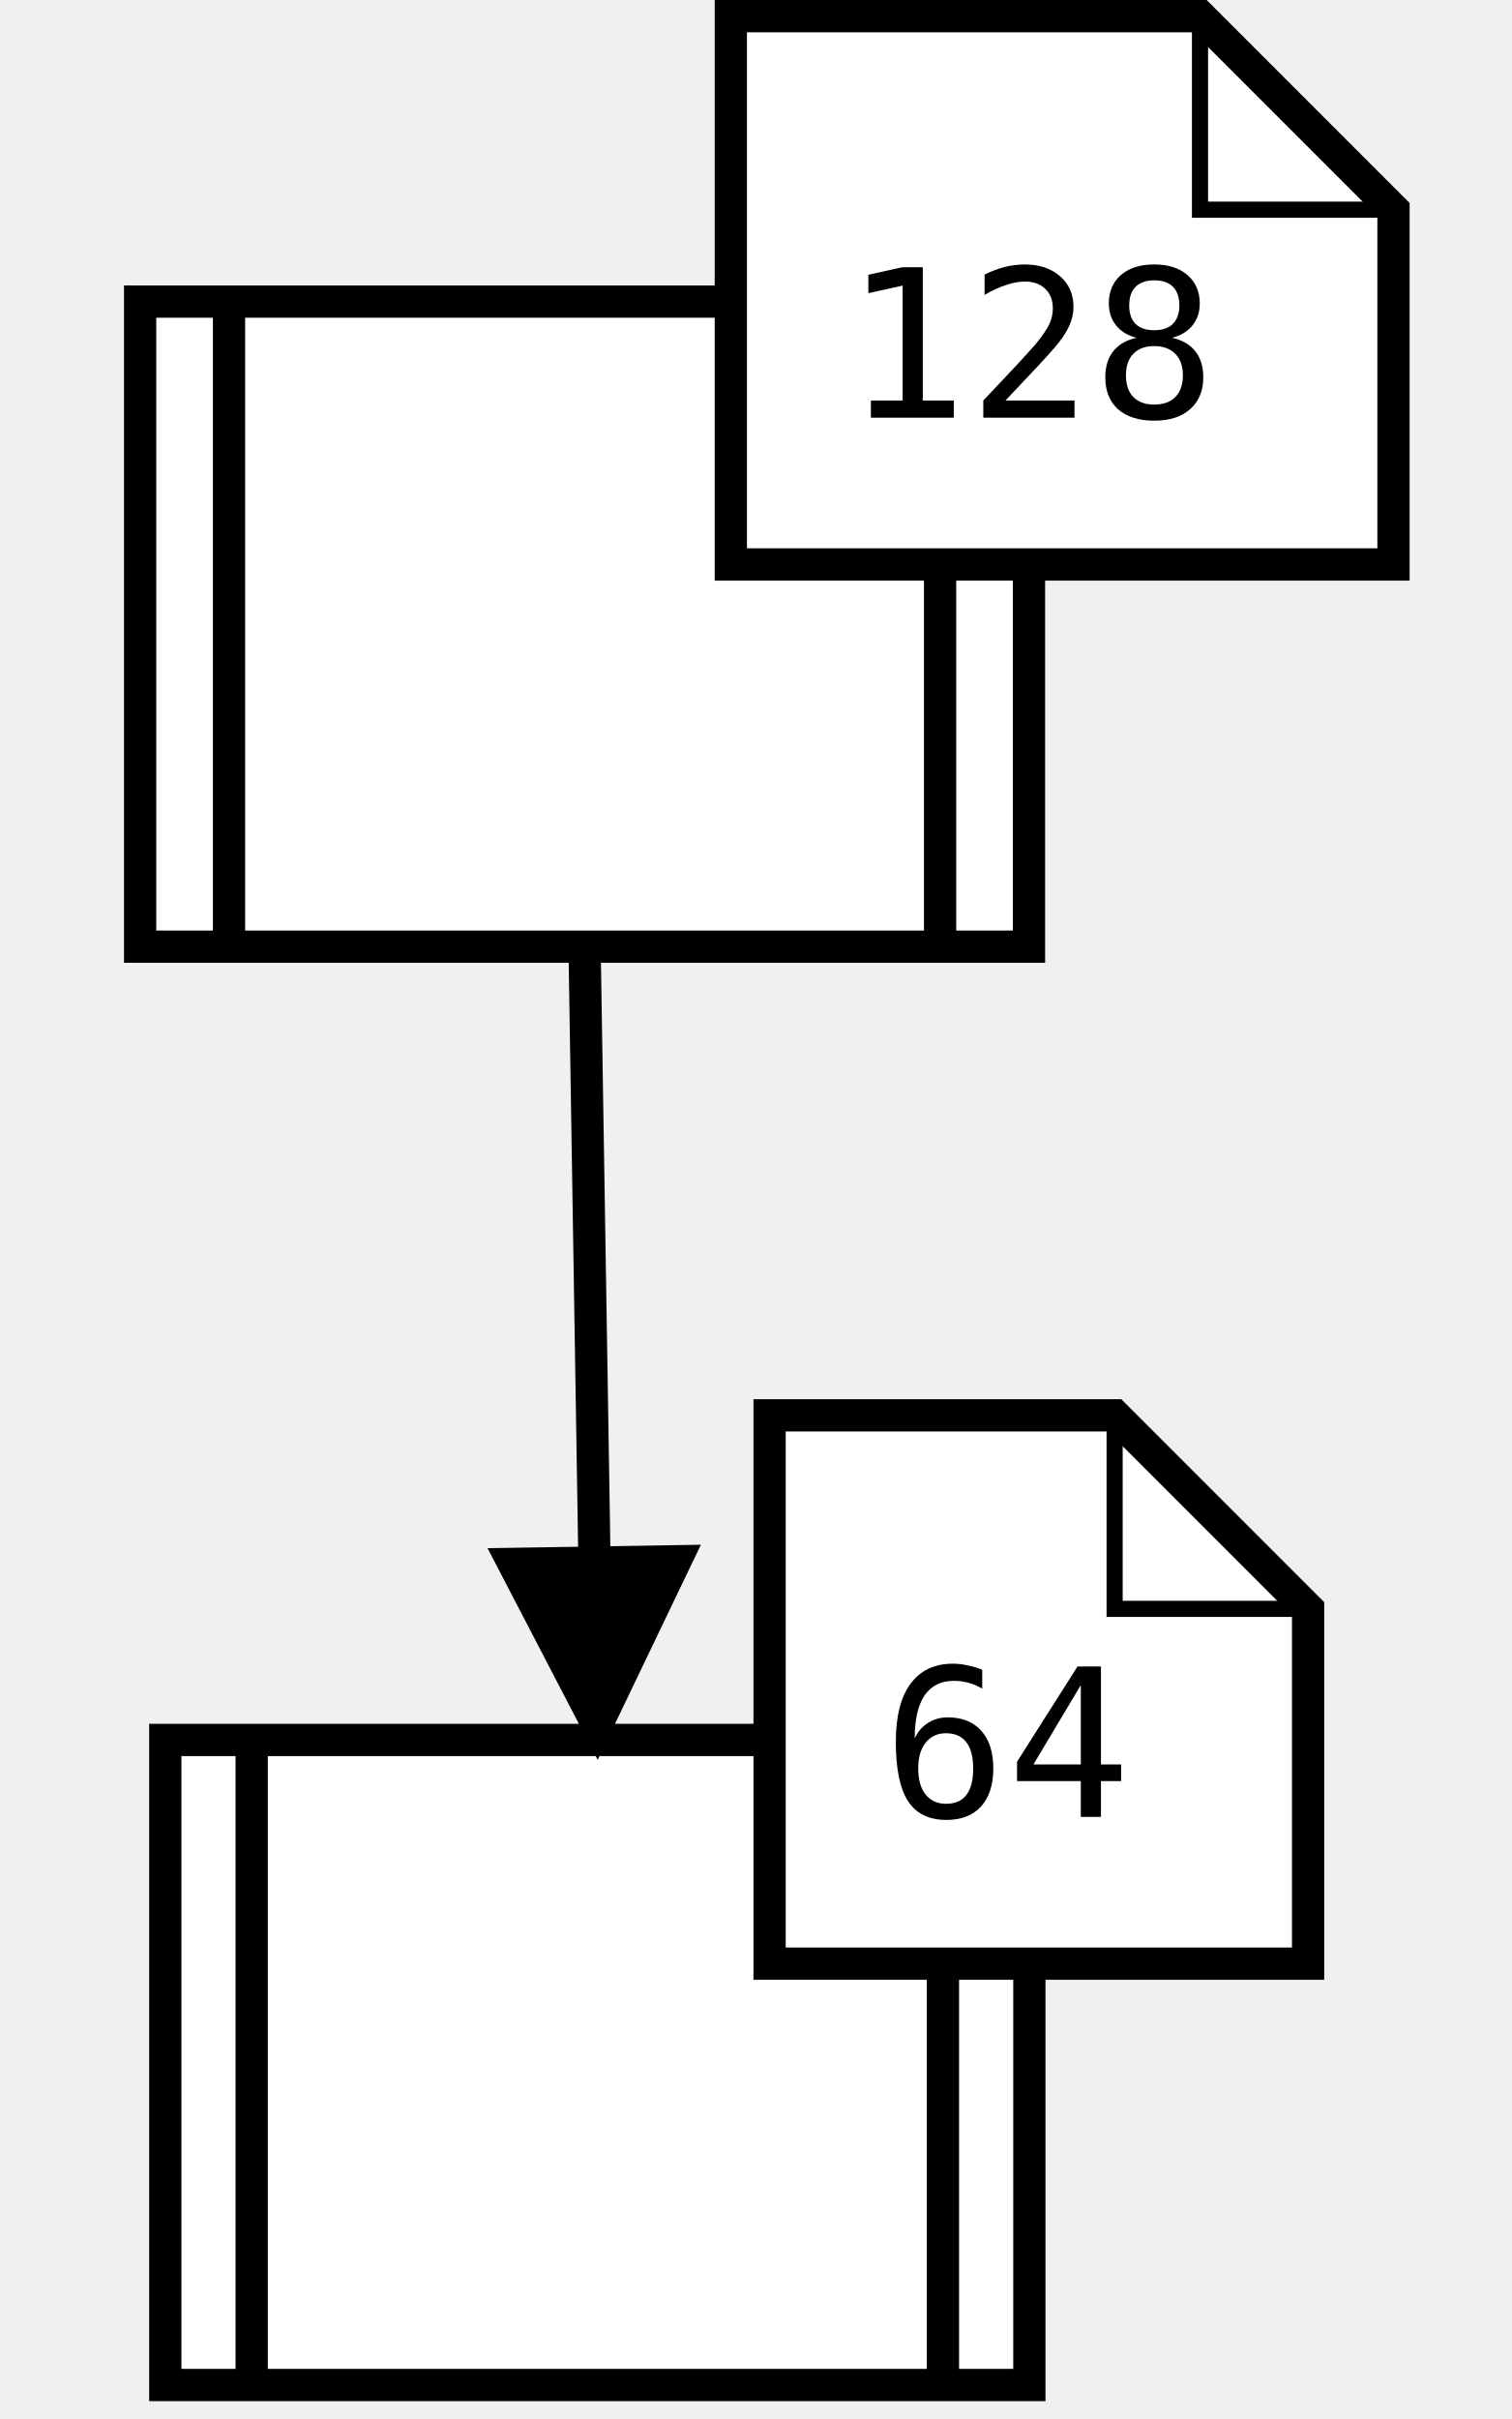
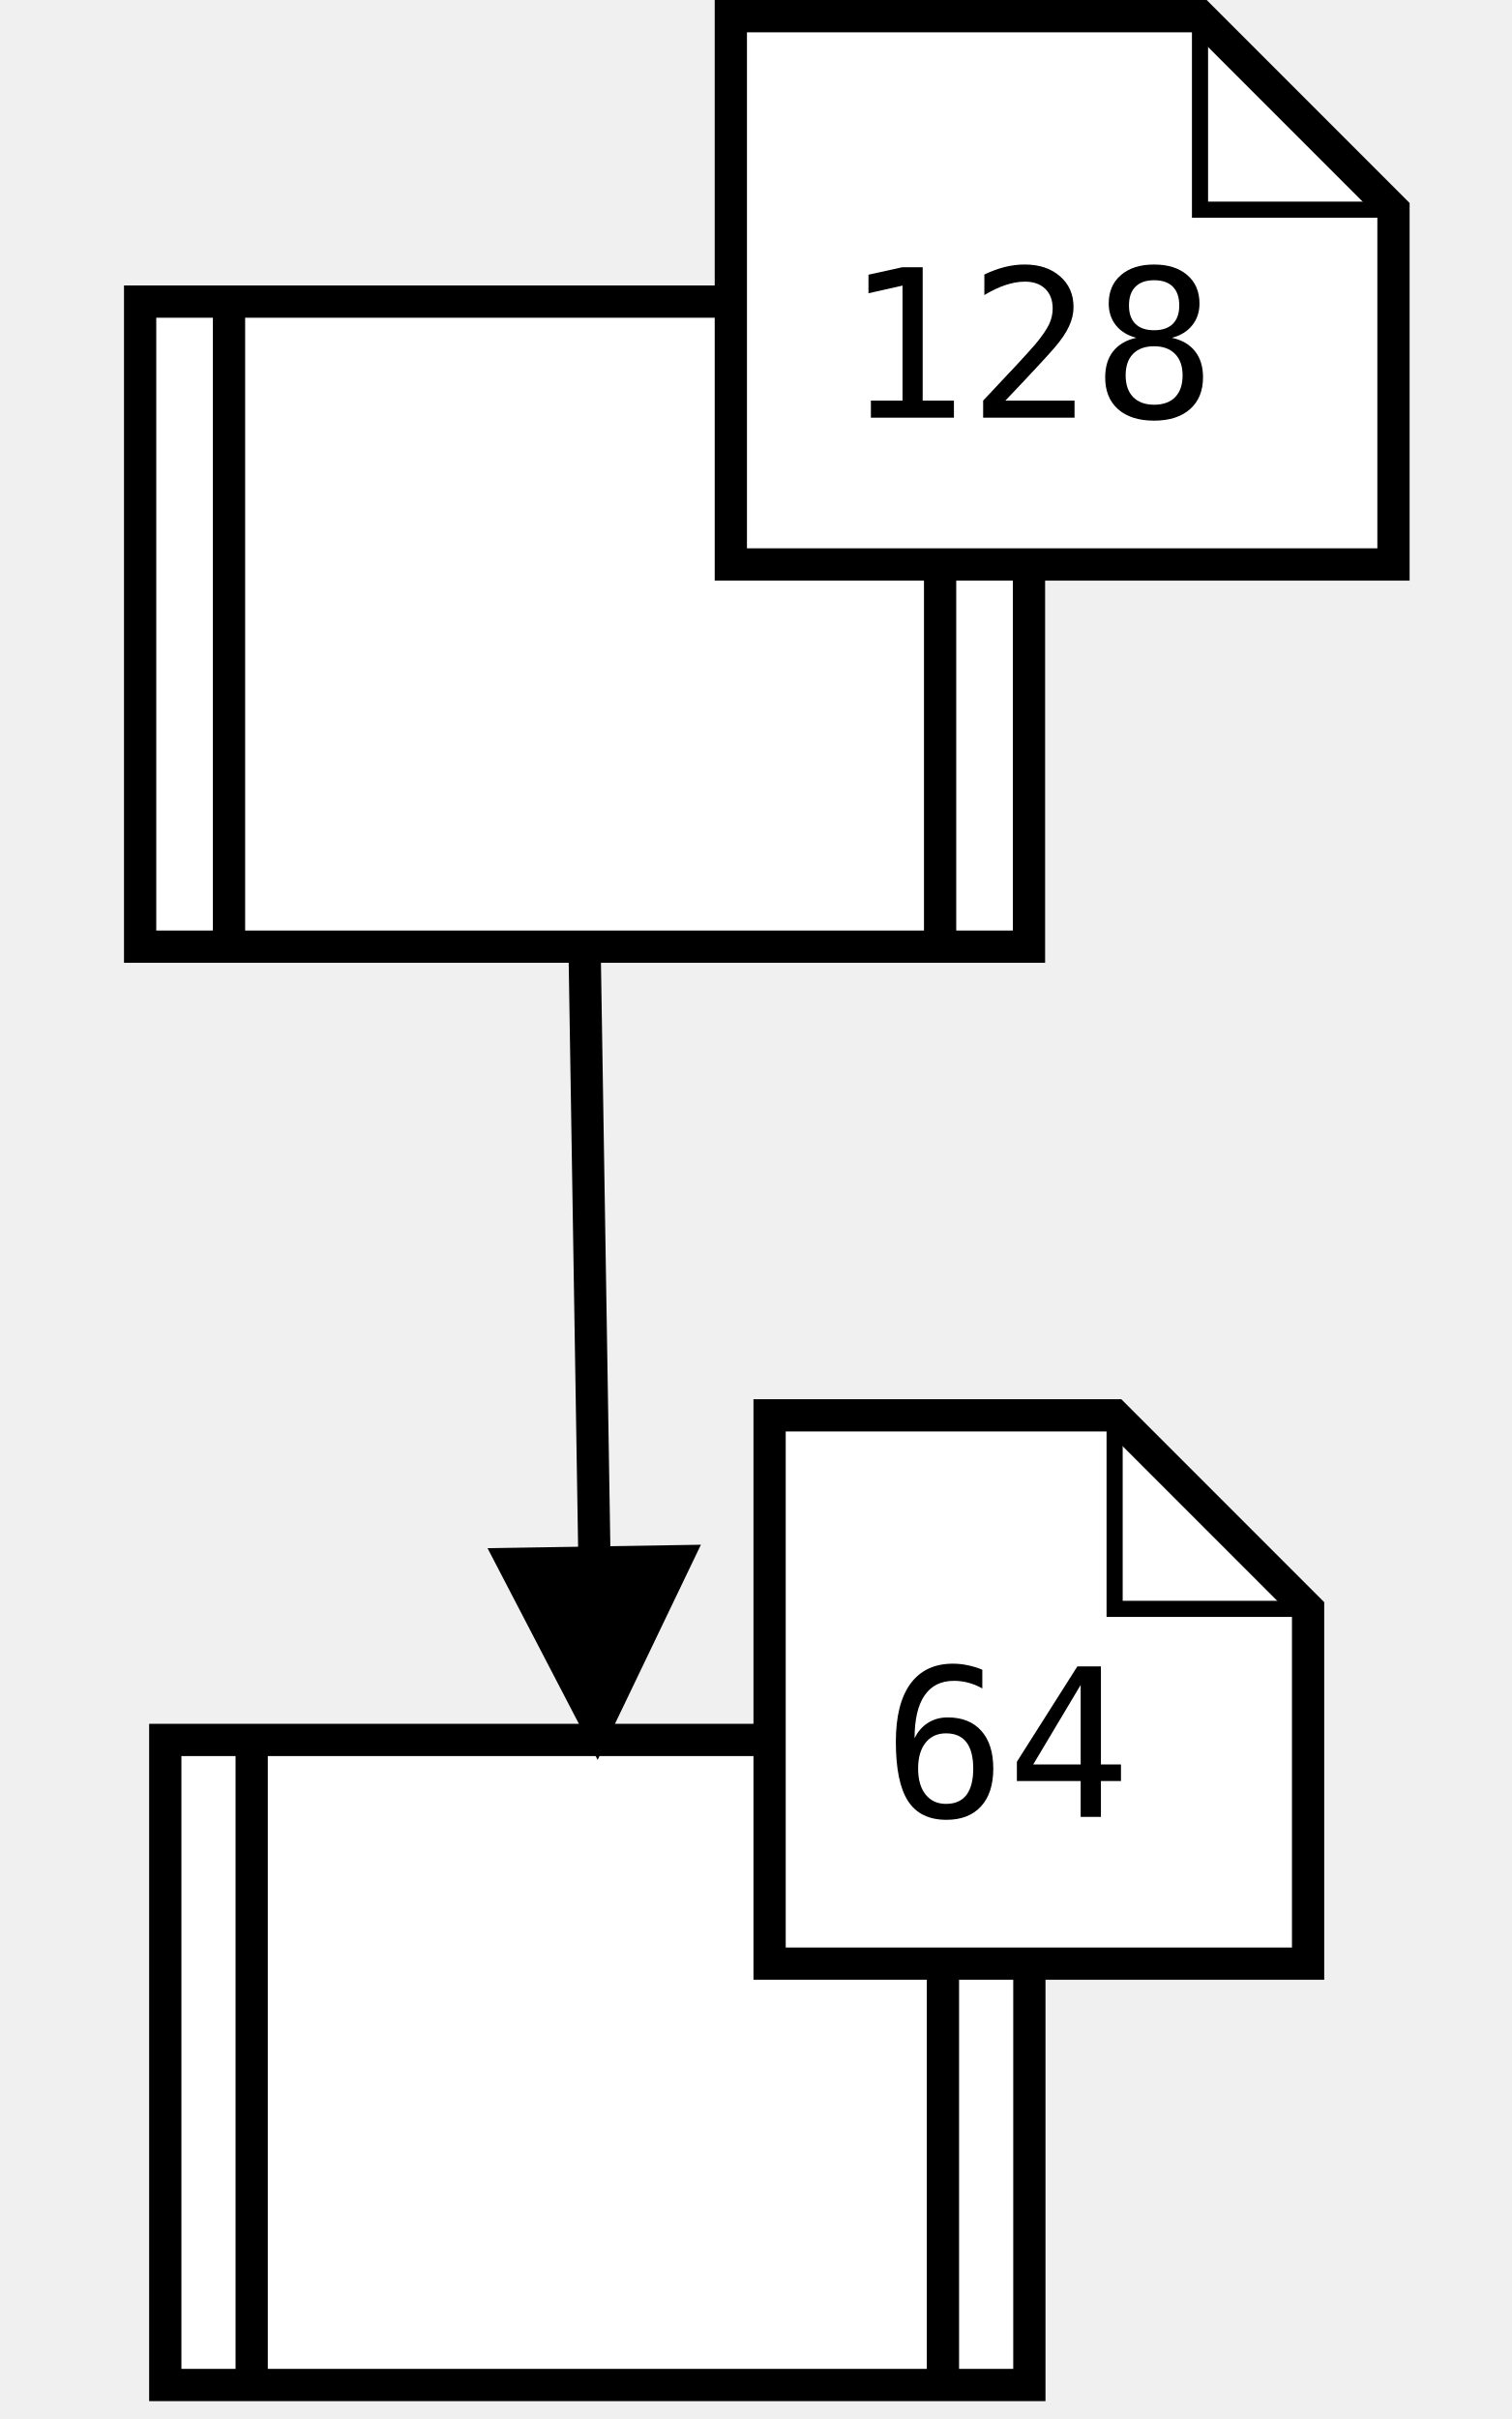
- <svg xmlns="http://www.w3.org/2000/svg" width="5cm" height="8cm" viewBox="490 58 81 150">
-   <g id="Hintergrund">
-     <g>
-       <polygon style="fill: #ffffff; fill-opacity: 1; stroke-opacity: 1; stroke-width: 2; stroke: #000000" fill-rule="evenodd" points="492.316,76.702 547.447,76.702 547.447,116.702 492.316,116.702 " />
-       <line style="fill: none; stroke-opacity: 1; stroke-width: 2; stroke: #000000" x1="497.829" y1="76.702" x2="497.829" y2="116.702" />
-       <line style="fill: none; stroke-opacity: 1; stroke-width: 2; stroke: #000000" x1="541.934" y1="76.702" x2="541.934" y2="116.702" />
-       <text font-size="12.8" style="fill: #000000; fill-opacity: 1; stroke: none;text-anchor:middle;font-family:sans-serif;font-style:normal;font-weight:normal" x="519.882" y="100.702">
-         <tspan x="519.882" y="100.702" />
-       </text>
-     </g>
-     <g>
-       <polygon style="fill: #ffffff; fill-opacity: 1; stroke-opacity: 1; stroke-width: 2; stroke: #000000" fill-rule="evenodd" points="493.876,165.892 547.47,165.892 547.47,205.892 493.876,205.892 " />
-       <line style="fill: none; stroke-opacity: 1; stroke-width: 2; stroke: #000000" x1="499.235" y1="165.892" x2="499.235" y2="205.892" />
-       <line style="fill: none; stroke-opacity: 1; stroke-width: 2; stroke: #000000" x1="542.11" y1="165.892" x2="542.11" y2="205.892" />
-       <text font-size="12.8" style="fill: #000000; fill-opacity: 1; stroke: none;text-anchor:middle;font-family:sans-serif;font-style:normal;font-weight:normal" x="520.673" y="189.892">
-         <tspan x="520.673" y="189.892" />
-       </text>
-     </g>
-     <g>
-       <line style="fill: none; stroke-opacity: 1; stroke-width: 2; stroke: #000000" x1="519.882" y1="116.702" x2="520.497" y2="154.894" />
-       <polygon style="fill: #000000; fill-opacity: 1; stroke-opacity: 1; stroke-width: 2; stroke: #000000" fill-rule="evenodd" points="515.498,154.974 520.658,164.893 525.496,154.813 " />
-     </g>
-     <g>
-       <polygon style="fill: #ffffff; fill-opacity: 1; stroke-opacity: 1; stroke-width: 2; stroke: #000000" fill-rule="evenodd" points="531.358,145.764 552.758,145.764 564.758,157.764 564.758,179.764 531.358,179.764 " />
-       <polyline style="fill: none; stroke-opacity: 1; stroke-width: 1; stroke: #000000" points="552.758,145.764 552.758,157.764 564.758,157.764 " />
-       <text font-size="12.8" style="fill: #000000; fill-opacity: 1; stroke: none;text-anchor:start;font-family:monospace;font-style:normal;font-weight:normal" x="538.358" y="170.664">
-         <tspan x="538.358" y="170.664">64</tspan>
-       </text>
-     </g>
-     <g>
-       <polygon style="fill: #ffffff; fill-opacity: 1; stroke-opacity: 1; stroke-width: 2; stroke: #000000" fill-rule="evenodd" points="528.954,59.002 558.054,59.002 570.054,71.002 570.054,93.002 528.954,93.002 " />
-       <polyline style="fill: none; stroke-opacity: 1; stroke-width: 1; stroke: #000000" points="558.054,59.002 558.054,71.002 570.054,71.002 " />
-       <text font-size="12.8" style="fill: #000000; fill-opacity: 1; stroke: none;text-anchor:start;font-family:monospace;font-style:normal;font-weight:normal" x="535.954" y="83.902">
-         <tspan x="535.954" y="83.902">128</tspan>
-       </text>
-     </g>
+ <svg xmlns="http://www.w3.org/2000/svg" width="5cm" height="8cm" viewBox="490 58 81 150" version="1.1" id="svg53">
+   <defs id="defs57" />
+   <path style="fill:#ffffff;fill-opacity:1;fill-rule:evenodd;stroke:#000000;stroke-width:2;stroke-opacity:1" d="m 492.316,76.702 h 55.131 v 40 h -55.131 z" id="polygon2" />
+   <path style="fill:none;stroke:#000000;stroke-width:2;stroke-opacity:1" d="M 497.829,76.702 V 116.702" id="line4" />
+   <path style="fill:none;stroke:#000000;stroke-width:2;stroke-opacity:1" d="M 541.934,76.702 V 116.702" id="line6" />
+   <g style="font-style:normal;font-weight:normal;font-size:12.8px;font-family:sans-serif;text-anchor:middle;fill:#000000;fill-opacity:1;stroke:none" id="text10" />
+   <path style="fill:#ffffff;fill-opacity:1;fill-rule:evenodd;stroke:#000000;stroke-width:2;stroke-opacity:1" d="m 493.876,165.892 h 53.594 v 40 h -53.594 z" id="polygon14" />
+   <path style="fill:none;stroke:#000000;stroke-width:2;stroke-opacity:1" d="m 499.235,165.892 v 40" id="line16" />
+   <path style="fill:none;stroke:#000000;stroke-width:2;stroke-opacity:1" d="m 542.11,165.892 v 40" id="line18" />
+   <g style="font-style:normal;font-weight:normal;font-size:12.8px;font-family:sans-serif;text-anchor:middle;fill:#000000;fill-opacity:1;stroke:none" id="text22" />
+   <path style="fill:none;stroke:#000000;stroke-width:2;stroke-opacity:1" d="m 519.882,116.702 0.615,38.192" id="line26" />
+   <path style="fill:#000000;fill-opacity:1;fill-rule:evenodd;stroke:#000000;stroke-width:2;stroke-opacity:1" d="m 520.658,164.893 4.838,-10.08 -9.998,0.161 z" id="polygon28" />
+   <path style="fill:#ffffff;fill-opacity:1;fill-rule:evenodd;stroke:#000000;stroke-width:2;stroke-opacity:1" d="m 531.358,179.764 v -34 h 21.4 l 12,12 v 22 z" id="polygon32" />
+   <path style="fill:none;stroke:#000000;stroke-width:1;stroke-opacity:1" d="m 552.758,145.764 v 12 h 12" id="polyline34" />
+   <g aria-label="64" style="font-style:normal;font-weight:normal;font-size:12.8px;font-family:monospace;text-anchor:start;fill:#000000;fill-opacity:1;stroke:none" id="text38">
+     <path d="m 544.552,161.539 v 1.163 q -0.394,-0.231 -0.838,-0.35 -0.444,-0.125 -0.925,-0.125 -1.2,0 -1.819,0.906 -0.619,0.9 -0.619,2.656 0.3,-0.625 0.831,-0.956 0.531,-0.338 1.219,-0.338 1.35,0 2.087,0.831 0.744,0.825 0.744,2.344 0,1.512 -0.762,2.344 -0.762,0.831 -2.144,0.831 -1.625,0 -2.381,-1.163 -0.756,-1.169 -0.756,-3.675 0,-2.362 0.906,-3.6 0.912,-1.244 2.638,-1.244 0.463,0 0.925,0.1 0.463,0.094 0.894,0.275 z m -2.25,3.944 q -0.806,0 -1.269,0.581 -0.463,0.581 -0.463,1.606 0,1.025 0.463,1.606 0.463,0.581 1.269,0.581 0.838,0 1.262,-0.55 0.425,-0.556 0.425,-1.637 0,-1.087 -0.425,-1.637 -0.425,-0.55 -1.262,-0.55 z" style="" id="path895" />
+     <path d="m 550.652,162.483 -2.944,4.931 h 2.944 z m -0.206,-1.15 h 1.462 v 6.081 h 1.244 v 1.025 h -1.244 v 2.225 h -1.256 v -2.225 h -3.956 v -1.194 z" style="" id="path897" />
+   </g>
+   <path style="fill:#ffffff;fill-opacity:1;fill-rule:evenodd;stroke:#000000;stroke-width:2;stroke-opacity:1" d="m 528.954,93.002 v -34 h 29.1 l 12,12 v 22 z" id="polygon42" />
+   <path style="fill:none;stroke:#000000;stroke-width:1;stroke-opacity:1" d="m 558.054,59.002 v 12 h 12" id="polyline44" />
+   <g aria-label="128" style="font-style:normal;font-weight:normal;font-size:12.8px;font-family:monospace;text-anchor:start;fill:#000000;fill-opacity:1;stroke:none" id="text48">
+     <path d="m 537.641,82.84 h 1.962 v -7.131 l -2.112,0.475 v -1.15 l 2.1,-0.463 h 1.262 v 8.269 h 1.938 v 1.062 h -5.15 z" style="" id="path902" />
+     <path d="m 545.985,82.84 h 4.287 v 1.062 h -5.669 v -1.062 q 1.169,-1.231 2.044,-2.175 0.875,-0.944 1.206,-1.331 0.625,-0.762 0.844,-1.231 0.219,-0.475 0.219,-0.969 0,-0.781 -0.463,-1.225 -0.456,-0.444 -1.256,-0.444 -0.569,0 -1.194,0.206 -0.625,0.206 -1.325,0.625 v -1.275 q 0.644,-0.306 1.262,-0.463 0.625,-0.156 1.231,-0.156 1.369,0 2.2,0.731 0.838,0.725 0.838,1.906 0,0.6 -0.281,1.2 -0.275,0.6 -0.9,1.325 -0.35,0.406 -1.019,1.125 -0.662,0.719 -2.025,2.15 z" style="" id="path904" />
+     <path d="m 555.204,79.471 q -0.844,0 -1.306,0.475 -0.456,0.469 -0.456,1.331 0,0.863 0.463,1.344 0.469,0.475 1.3,0.475 0.85,0 1.306,-0.469 0.463,-0.475 0.463,-1.35 0,-0.856 -0.469,-1.331 -0.463,-0.475 -1.3,-0.475 z m -1.1,-0.525 q -0.806,-0.206 -1.262,-0.769 -0.45,-0.562 -0.45,-1.356 0,-1.113 0.756,-1.762 0.756,-0.656 2.056,-0.656 1.306,0 2.062,0.656 0.756,0.65 0.756,1.762 0,0.794 -0.456,1.356 -0.45,0.562 -1.256,0.769 0.938,0.206 1.431,0.831 0.5,0.625 0.5,1.619 0,1.262 -0.806,1.975 -0.806,0.713 -2.231,0.713 -1.425,0 -2.231,-0.706 -0.8,-0.713 -0.8,-1.969 0,-1 0.494,-1.625 0.5,-0.631 1.438,-0.838 z m -0.456,-2.006 q 0,0.75 0.4,1.144 0.4,0.394 1.156,0.394 0.762,0 1.163,-0.394 0.4,-0.394 0.4,-1.144 0,-0.762 -0.4,-1.163 -0.394,-0.4 -1.163,-0.4 -0.756,0 -1.156,0.406 -0.4,0.4 -0.4,1.156 z" style="" id="path906" />
  </g>
</svg>
